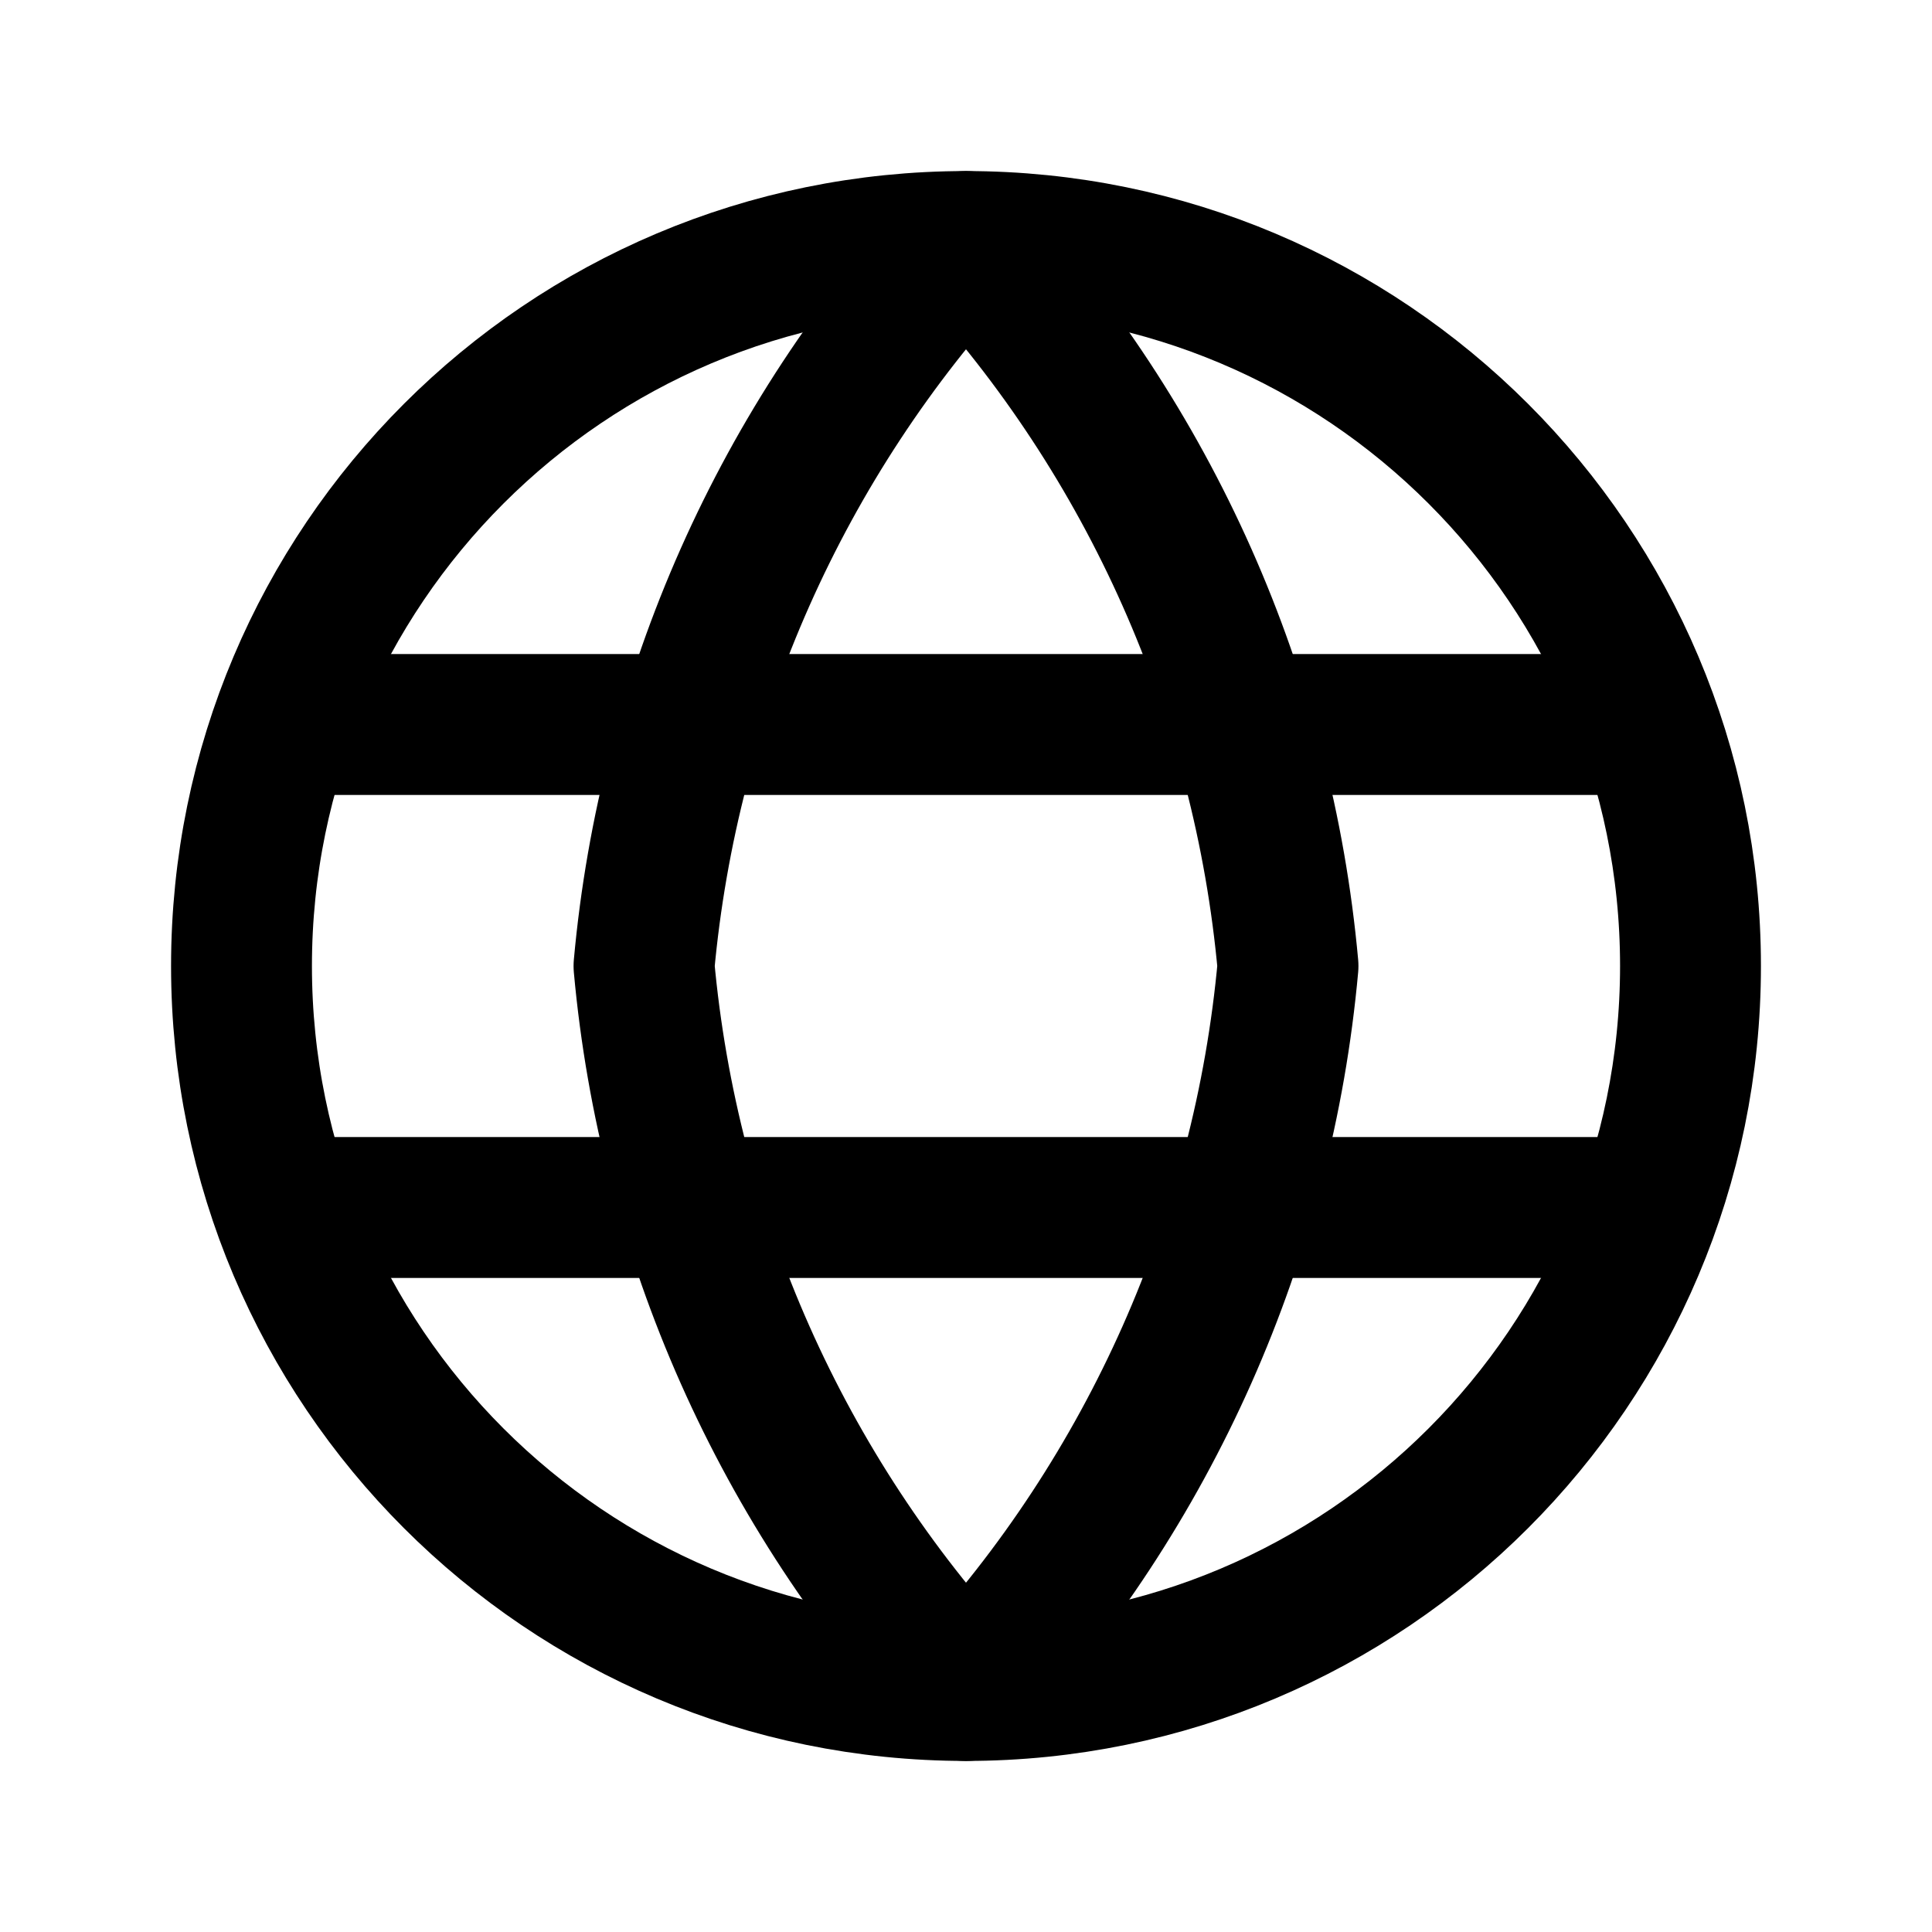
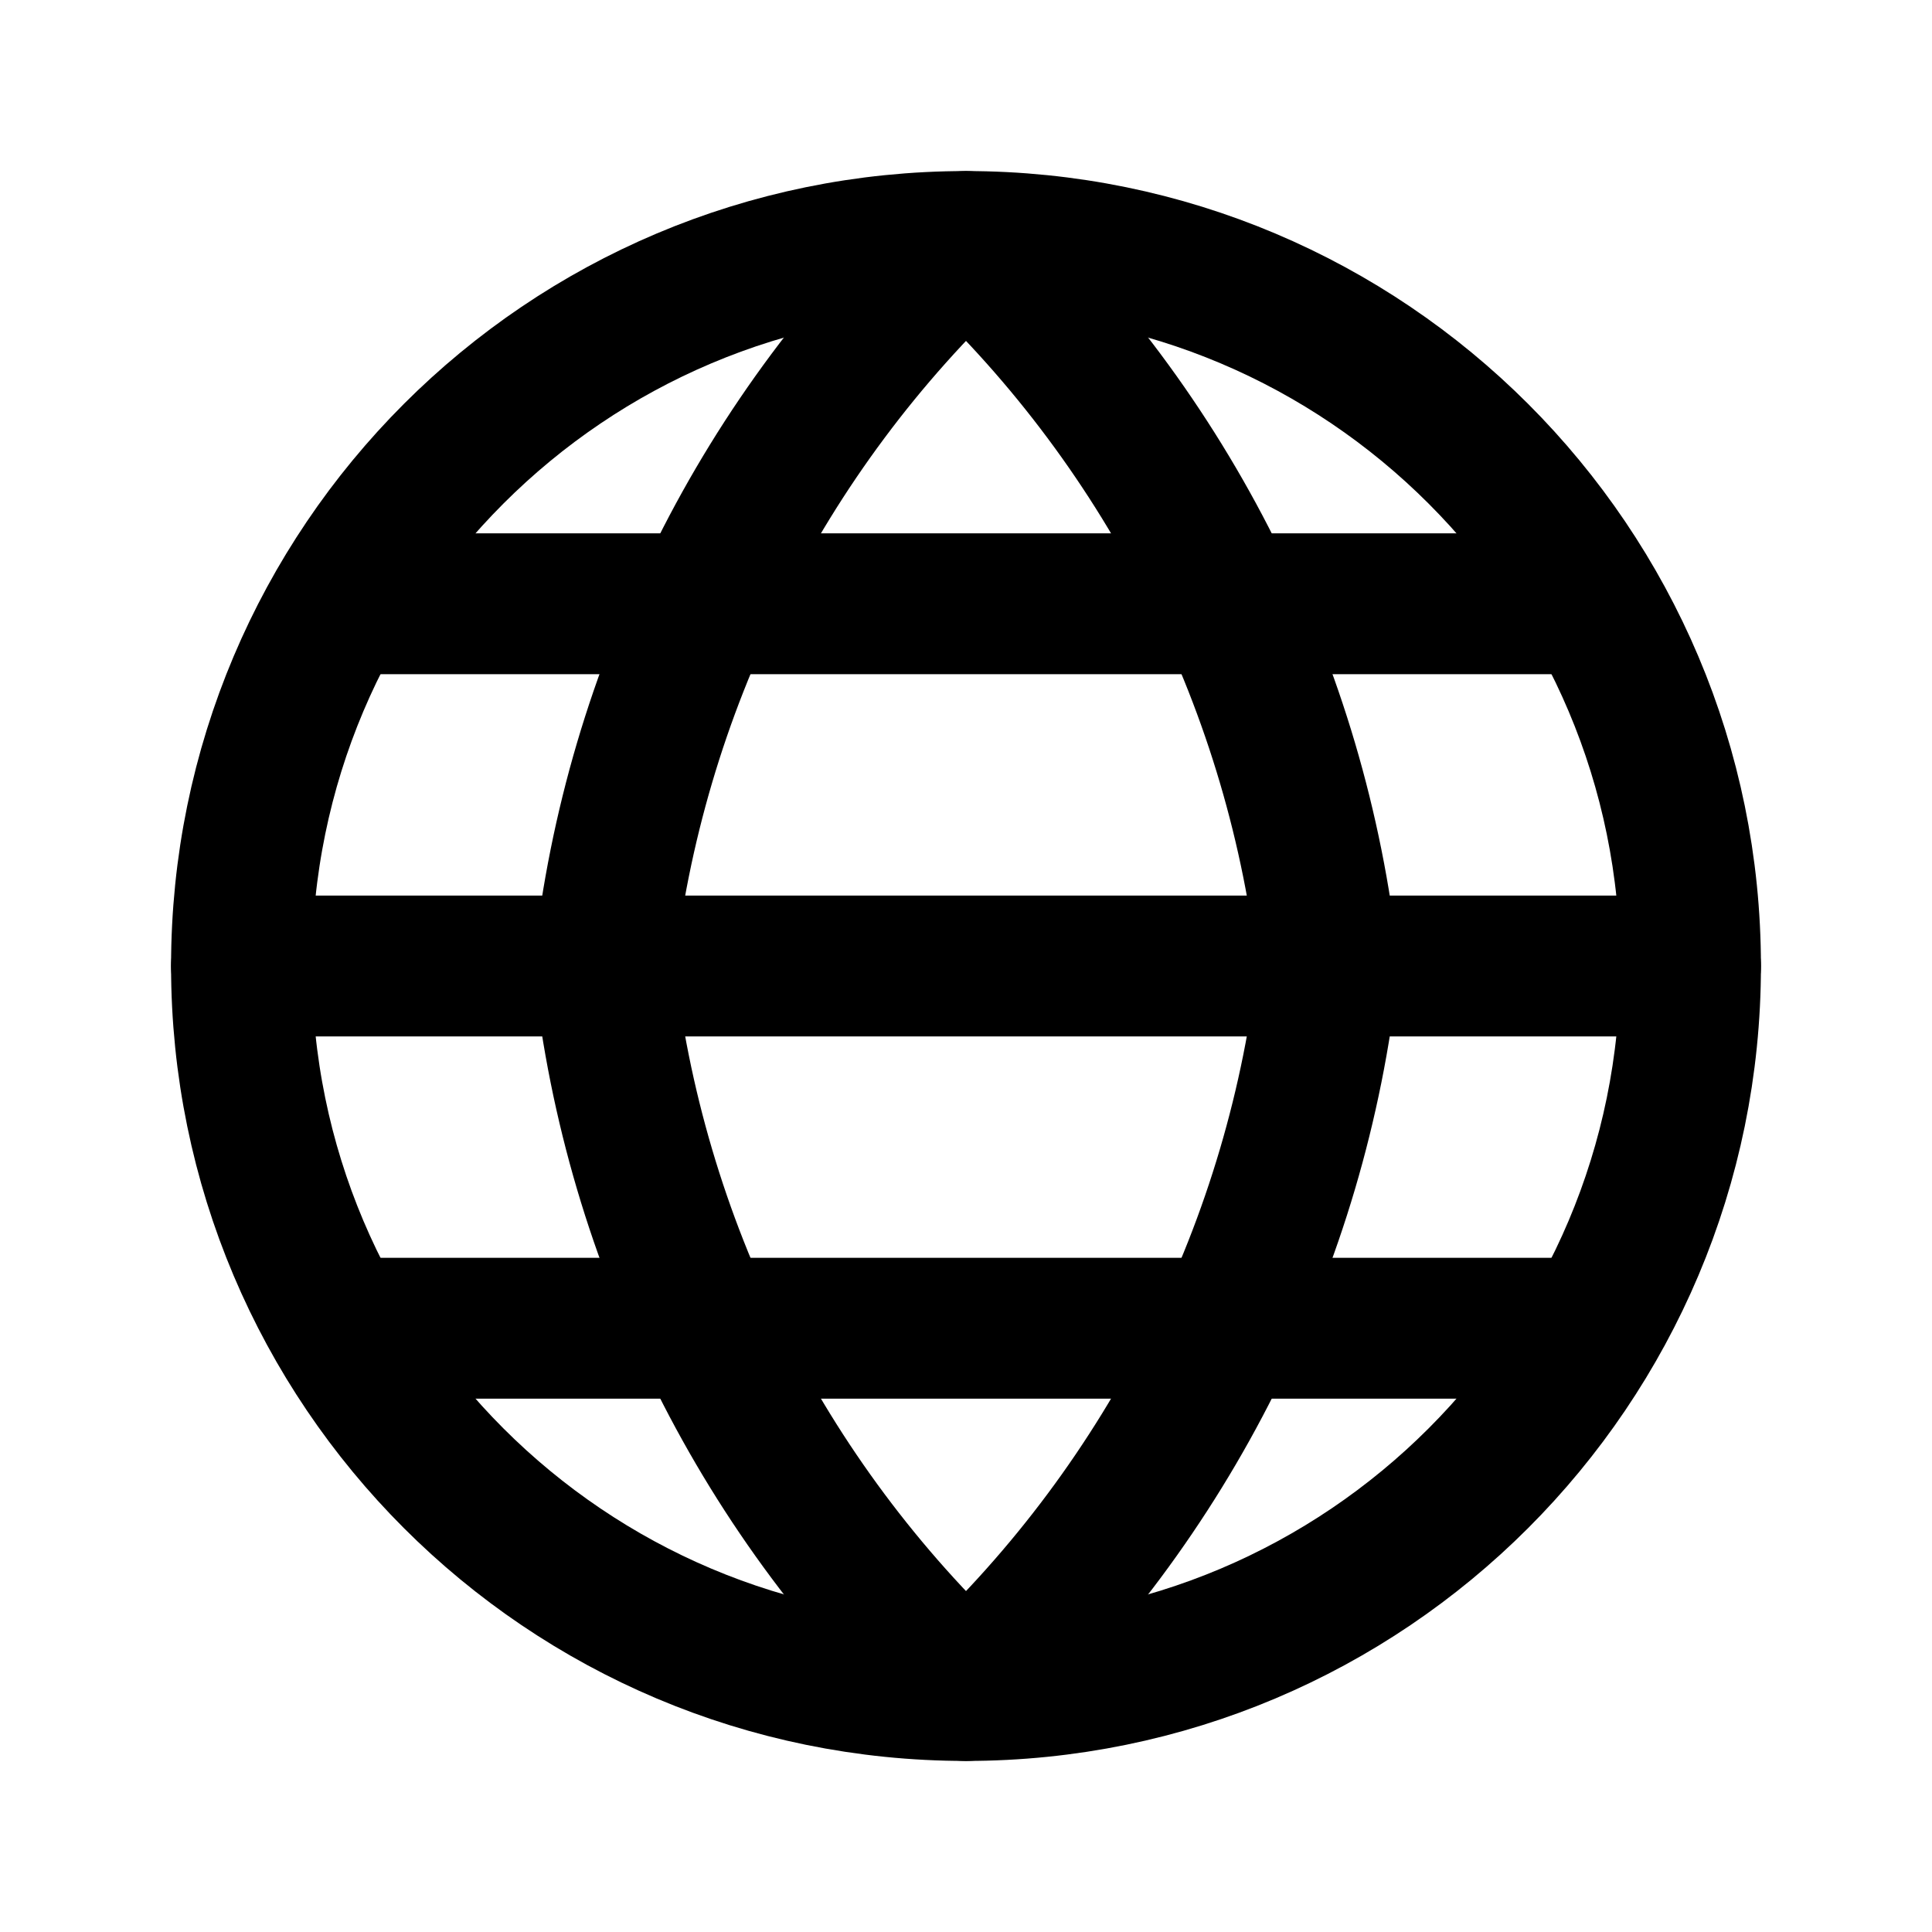
- <svg xmlns="http://www.w3.org/2000/svg" viewBox="0 0 24 24" fill="none" stroke="currentColor" stroke-width="1.75" stroke-linecap="round" stroke-linejoin="round" class="corex-app-icon corex-app-icon--worldwide-shipping">
+ <svg xmlns="http://www.w3.org/2000/svg" width="24" height="24" viewBox="0 0 24 24" fill="none" stroke="currentColor" stroke-width="1.75" stroke-linecap="round" stroke-linejoin="round" class="corex-app-icon corex-app-icon--worldwide-shipping">
  <circle cx="12" cy="12" r="9" />
-   <path d="M3.6 9h16.8" />
-   <path d="M3.6 15h16.8" />
-   <path d="M12 3a15.3 15.3 0 0 1 4 9 15.3 15.3 0 0 1-4 9 15.3 15.3 0 0 1-4-9 15.3 15.3 0 0 1 4-9Z" />
+   <path d="M3 12h18" />
+   <path d="M12 3a14.5 14.5 0 0 1 4.5 9 14.5 14.5 0 0 1 -4.5 9 14.5 14.5 0 0 1 -4.5 -9A14.5 14.5 0 0 1 12 3Z" />
+   <path d="M4.5 7.5h15" />
+   <path d="M4.5 16.5h15" />
</svg>
